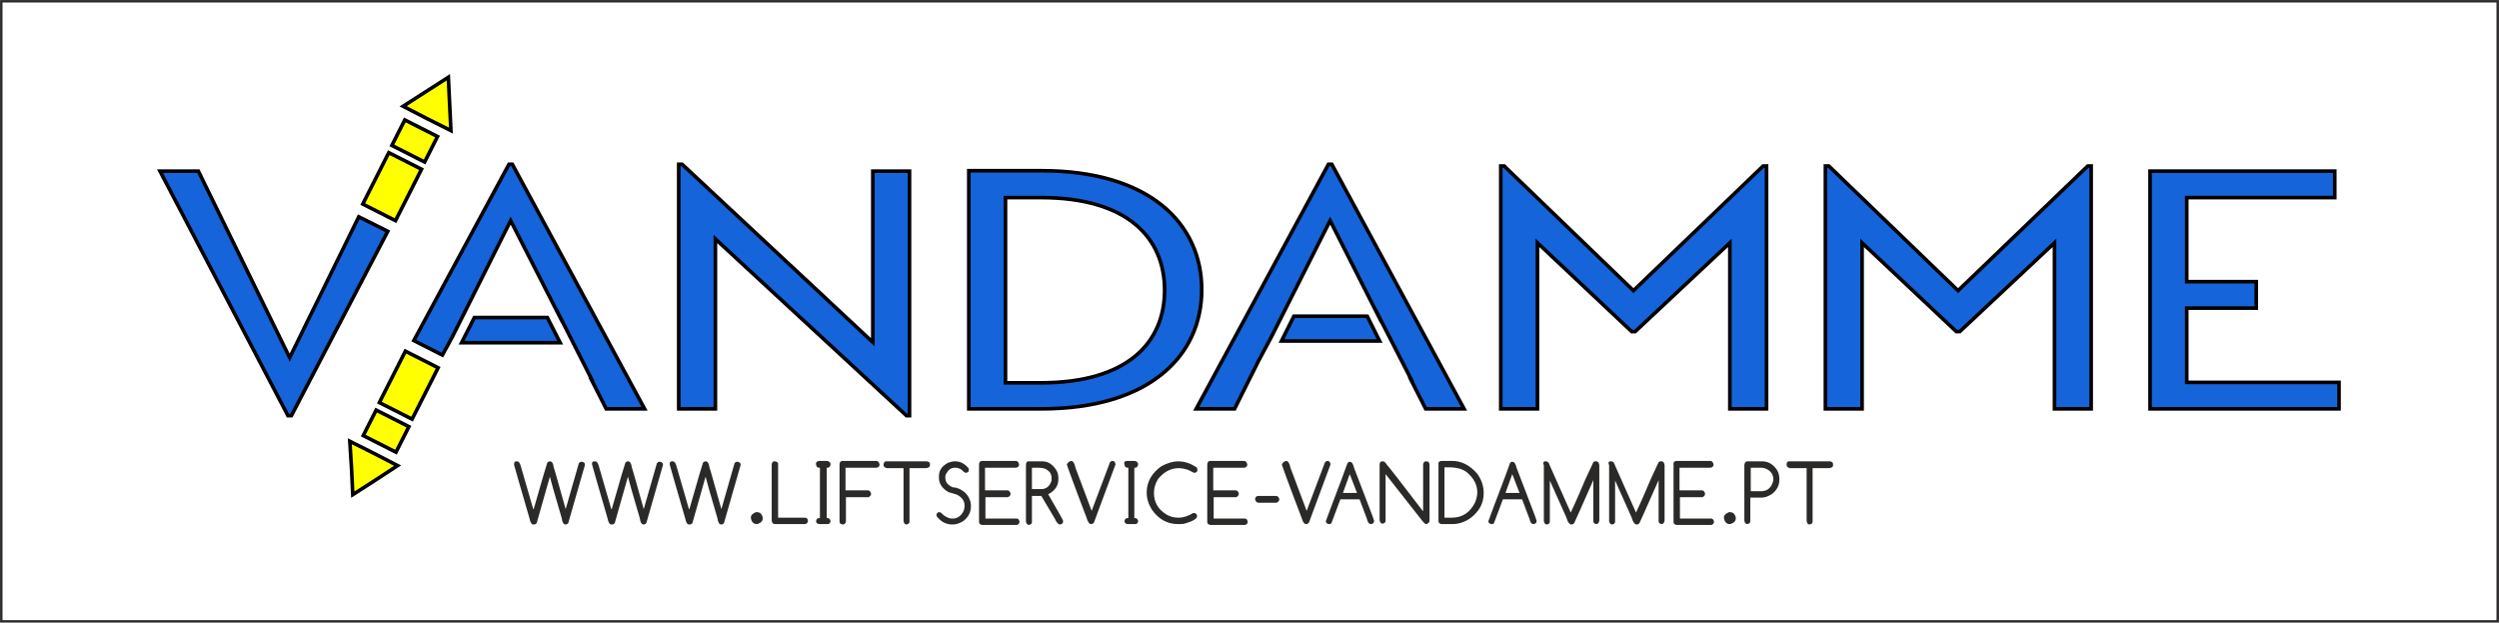
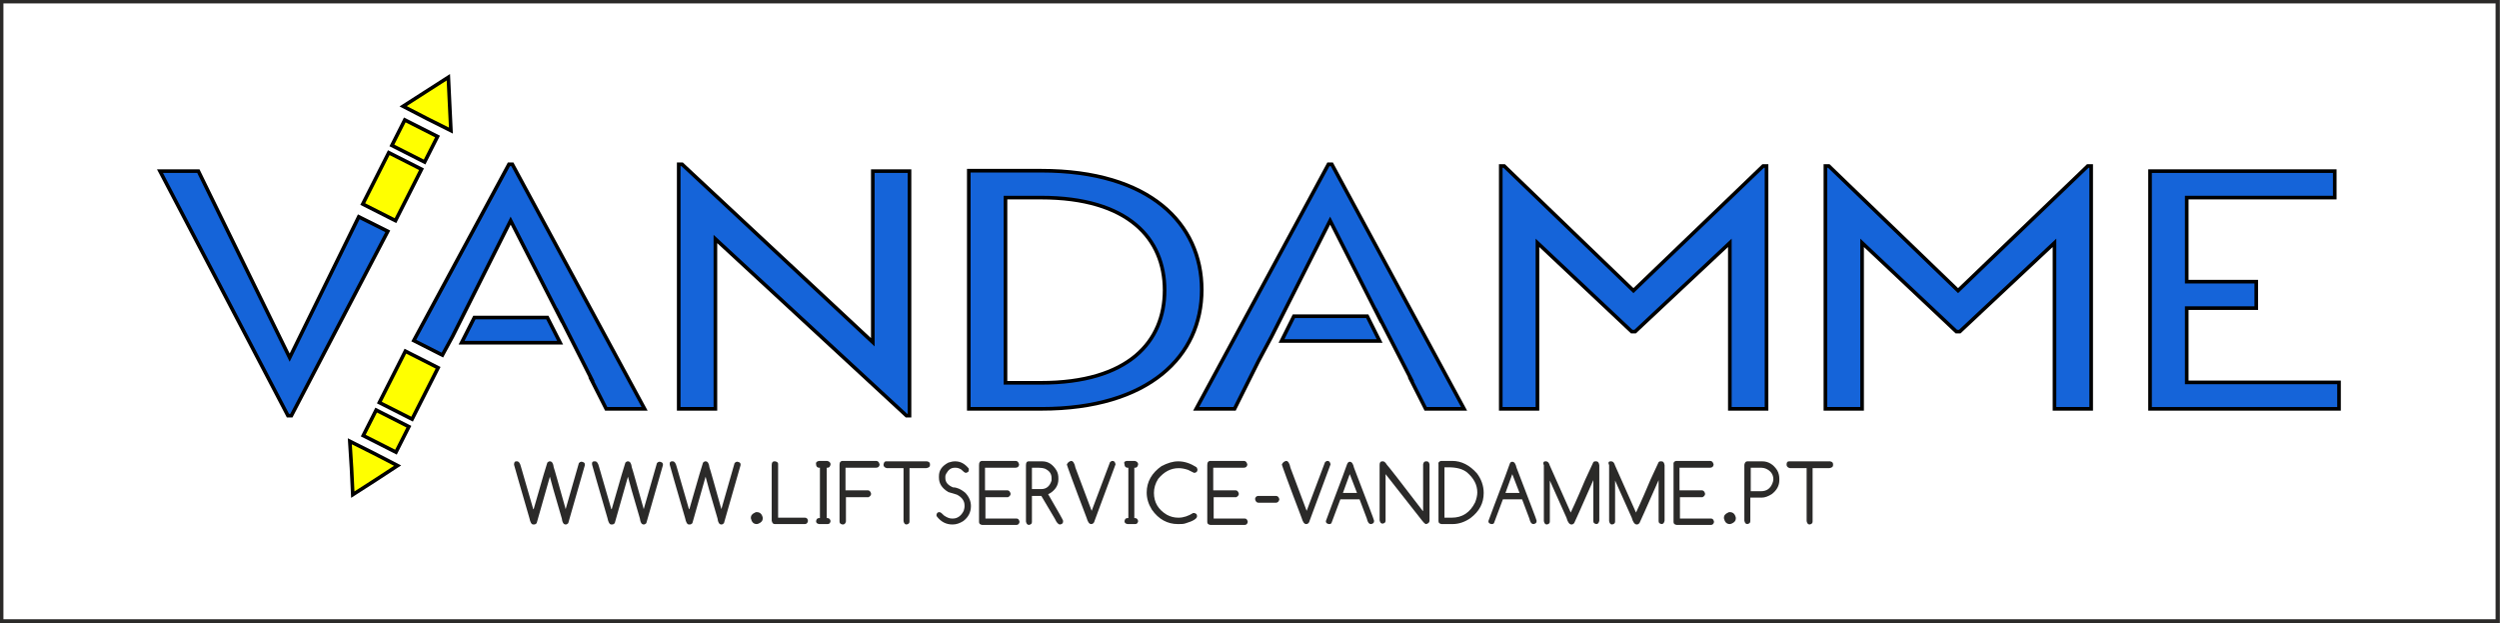
<svg xmlns="http://www.w3.org/2000/svg" version="1.1" id="Layer_1" x="0px" y="0px" viewBox="0 0 585.8 145.8" style="enable-background:new 0 0 585.8 145.8;" xml:space="preserve">
  <style type="text/css">
- 	.st0{fill:none;stroke:#2B2A29;stroke-width:0.57;stroke-miterlimit:22.93;}
+ 	.st0{fill:none;stroke:#2B2A29;stroke-miterlimit:22.93;}
	.st1{fill:#1564D9;}
	.st2{fill:none;stroke:#000000;stroke-width:0.85;stroke-miterlimit:22.93;}
	.st3{fill:#FFFF00;}
	.st4{fill-rule:evenodd;clip-rule:evenodd;fill:#FFFF00;}
	.st5{enable-background:new    ;}
	.st6{fill:#2B2A29;}
</style>
  <g id="Layer_2_1_">
    <g id="Layer_1-2">
      <rect x="0.3" y="0.3" class="st0" width="585.2" height="145.3" />
      <polygon class="st1" points="504,95.8 548.3,95.8 548.3,89.6 512.6,89.6 512.6,72.2 528.9,72.2 528.9,66 512.6,66 512.6,46.3     547.3,46.3 547.3,40.1 504,40.1   " />
      <polygon class="st2" points="504,95.8 548.3,95.8 548.3,89.6 512.6,89.6 512.6,72.2 528.9,72.2 528.9,66 512.6,66 512.6,46.3     547.3,46.3 547.3,40.1 504,40.1   " />
      <polygon class="st1" points="427.9,95.8 436.5,95.8 436.5,56.9 458.6,77.7 459.4,77.7 481.6,56.9 481.6,95.8 490.2,95.8     490.2,38.9 489.4,38.9 459,68.1 428.7,38.9 427.9,38.9   " />
      <polygon class="st2" points="427.9,95.8 436.5,95.8 436.5,56.9 458.6,77.7 459.4,77.7 481.6,56.9 481.6,95.8 490.2,95.8     490.2,38.9 489.4,38.9 459,68.1 428.7,38.9 427.9,38.9   " />
      <polygon class="st1" points="351.8,95.8 360.4,95.8 360.4,56.9 382.5,77.7 383.3,77.7 405.5,56.9 405.5,95.8 414.1,95.8     414.1,38.9 413.3,38.9 382.9,68.1 352.6,38.9 351.8,38.9   " />
      <polygon class="st2" points="351.8,95.8 360.4,95.8 360.4,56.9 382.5,77.7 383.3,77.7 405.5,56.9 405.5,95.8 414.1,95.8     414.1,38.9 413.3,38.9 382.9,68.1 352.6,38.9 351.8,38.9   " />
      <path class="st1" d="M227.1,95.8h17c25.3,0,37.6-12.4,37.6-27.9s-12.2-27.9-37.6-27.9h-17L227.1,95.8z M235.7,89.6V46.3h8.3    c20.5,0,29,9.6,29,21.7s-8.5,21.7-29,21.7H235.7z" />
      <path class="st2" d="M227.1,95.8h17c25.3,0,37.6-12.4,37.6-27.9s-12.2-27.9-37.6-27.9h-17L227.1,95.8z M235.7,89.6V46.3h8.3    c20.5,0,29,9.6,29,21.7s-8.5,21.7-29,21.7H235.7z" />
      <polygon class="st1" points="212.5,97.4 213.2,97.4 213.2,40.1 204.6,40.1 204.6,80.2 159.9,38.5 159.1,38.5 159.1,95.8     167.7,95.8 167.7,56   " />
      <polygon class="st2" points="212.5,97.4 213.2,97.4 213.2,40.1 204.6,40.1 204.6,80.2 159.9,38.5 159.1,38.5 159.1,95.8     167.7,95.8 167.7,56   " />
      <polygon class="st1" points="128.3,74.4 111.2,74.4 108.2,80.3 131.3,80.3   " />
      <polygon class="st2" points="128.3,74.4 111.2,74.4 108.2,80.3 131.3,80.3   " />
      <polygon class="st1" points="106.1,78.8 119.7,51.7 131.1,74 131.1,73.9 138.7,88.9 138.6,88.9 142.1,95.8 151.1,95.8 120.1,38.5     119.3,38.5 97,79.8 103.7,83.2   " />
      <polygon class="st2" points="106.1,78.8 119.7,51.7 131.1,74 131.1,73.9 138.7,88.9 138.6,88.9 142.1,95.8 151.1,95.8 120.1,38.5     119.3,38.5 97,79.8 103.7,83.2   " />
      <polygon class="st1" points="67.5,97.4 68.3,97.4 90.9,54.2 84.1,50.8 67.9,83.8 46.5,40.1 37.5,40.1   " />
      <polygon class="st2" points="67.5,97.4 68.3,97.4 90.9,54.2 84.1,50.8 67.9,83.8 46.5,40.1 37.5,40.1   " />
      <polygon class="st1" points="320.5,74.1 303.3,74.1 300.4,79.9 323.4,79.9   " />
      <polygon class="st2" points="320.5,74.1 303.3,74.1 300.4,79.9 323.4,79.9   " />
      <polygon class="st1" points="298.1,78.8 311.8,51.7 323.1,74 323.1,73.9 330.8,88.9 330.7,88.9 334.2,95.8 343.2,95.8 312.2,38.5     311.4,38.5 280.4,95.8 289.4,95.8 295,84.6   " />
      <polygon class="st2" points="298.1,78.8 311.8,51.7 323.1,74 323.1,73.9 330.8,88.9 330.7,88.9 334.2,95.8 343.2,95.8 312.2,38.5     311.4,38.5 280.4,95.8 289.4,95.8 295,84.6   " />
      <rect x="89.1" y="86" transform="matrix(0.4518 -0.8921 0.8921 0.4518 -28.0509 134.961)" class="st3" width="13.5" height="8.6" />
      <rect x="89.1" y="86" transform="matrix(0.4518 -0.8921 0.8921 0.4518 -28.0509 134.961)" class="st2" width="13.5" height="8.6" />
      <rect x="87.2" y="96.7" transform="matrix(0.4518 -0.8921 0.8921 0.4518 -40.5148 136.1698)" class="st3" width="6.7" height="8.6" />
      <rect x="87.2" y="96.7" transform="matrix(0.4518 -0.8921 0.8921 0.4518 -40.5148 136.1698)" class="st2" width="6.7" height="8.6" />
      <polygon class="st4" points="82.7,115.9 82.4,109.7 82,103.4 87.6,106.2 93.2,109.1 88,112.5   " />
      <polygon class="st2" points="82.7,115.9 82.4,109.7 82,103.4 87.6,106.2 93.2,109.1 88,112.5   " />
      <rect x="85.2" y="39.4" transform="matrix(0.4518 -0.8921 0.8921 0.4518 11.3921 106.0218)" class="st3" width="13.5" height="8.6" />
      <rect x="85.2" y="39.4" transform="matrix(0.4518 -0.8921 0.8921 0.4518 11.3921 106.0218)" class="st2" width="13.5" height="8.6" />
      <rect x="93.8" y="28.7" transform="matrix(0.4518 -0.8921 0.8921 0.4518 23.8787 104.7923)" class="st3" width="6.7" height="8.6" />
      <rect x="93.8" y="28.7" transform="matrix(0.4518 -0.8921 0.8921 0.4518 23.8787 104.7923)" class="st2" width="6.7" height="8.6" />
      <polygon class="st4" points="105.1,18.1 105.4,24.4 105.7,30.6 100.1,27.8 94.5,24.9 99.8,21.5   " />
      <polygon class="st2" points="105.1,18.1 105.4,24.4 105.7,30.6 100.1,27.8 94.5,24.9 99.8,21.5   " />
      <g class="st5">
        <path class="st6" d="M121,108.1h0.2c0.4,0,0.7,0.4,0.9,1.2l2.9,10h0.1c2-7,3.1-10.7,3.2-10.9c0.2-0.2,0.4-0.3,0.5-0.3h0.1     c0.5,0,0.8,0.5,0.9,1.4c0.2,0.5,1.1,3.8,2.8,9.8h0l3.1-10.8c0.2-0.2,0.4-0.3,0.5-0.3h0.2c0.5,0.1,0.7,0.3,0.7,0.6v0.2l-3.9,13.6     c-0.2,0.2-0.4,0.3-0.6,0.3h0c-0.5,0-0.8-0.5-0.9-1.4c-1.7-5.7-2.6-9-2.8-9.8h0l-3.1,10.9c-0.2,0.2-0.4,0.3-0.6,0.3h-0.2     c-0.4,0-0.7-0.5-0.9-1.5c-2.2-7.6-3.4-11.7-3.6-12.5C120.5,108.3,120.7,108.1,121,108.1z" />
        <path class="st6" d="M139.3,108.1h0.2c0.4,0,0.7,0.4,0.9,1.2l2.9,10h0.1c2-7,3.1-10.7,3.2-10.9c0.2-0.2,0.4-0.3,0.5-0.3h0.1     c0.5,0,0.8,0.5,0.9,1.4c0.2,0.5,1.1,3.8,2.8,9.8h0l3.1-10.8c0.2-0.2,0.4-0.3,0.5-0.3h0.2c0.5,0.1,0.7,0.3,0.7,0.6v0.2l-3.9,13.6     c-0.2,0.2-0.4,0.3-0.6,0.3h0c-0.5,0-0.8-0.5-0.9-1.4c-1.7-5.7-2.6-9-2.8-9.8h0l-3.1,10.9c-0.2,0.2-0.4,0.3-0.6,0.3h-0.2     c-0.4,0-0.7-0.5-0.9-1.5c-2.2-7.6-3.4-11.7-3.6-12.5C138.7,108.3,138.9,108.1,139.3,108.1z" />
        <path class="st6" d="M157.5,108.1h0.2c0.4,0,0.7,0.4,0.9,1.2l2.9,10h0.1c2-7,3.1-10.7,3.2-10.9c0.2-0.2,0.4-0.3,0.5-0.3h0.1     c0.5,0,0.8,0.5,0.9,1.4c0.2,0.5,1.1,3.8,2.8,9.8h0l3.1-10.8c0.2-0.2,0.4-0.3,0.5-0.3h0.2c0.5,0.1,0.7,0.3,0.7,0.6v0.2l-3.9,13.6     c-0.2,0.2-0.4,0.3-0.6,0.3h0c-0.5,0-0.8-0.5-0.9-1.4c-1.7-5.7-2.6-9-2.8-9.8h0l-3.1,10.9c-0.2,0.2-0.4,0.3-0.6,0.3h-0.2     c-0.4,0-0.7-0.5-0.9-1.5c-2.2-7.6-3.4-11.7-3.6-12.5C156.9,108.3,157.2,108.1,157.5,108.1z" />
        <path class="st6" d="M177.4,120c0.7,0,1.2,0.4,1.4,1.3v0.2c0,0.5-0.3,0.9-1,1.2c-0.1,0-0.2,0.1-0.4,0.1h0c-0.8,0-1.2-0.5-1.4-1.4     c0-0.6,0.3-1,1-1.3C177.1,120,177.3,120,177.4,120z" />
        <path class="st6" d="M181.5,108.1h0.2c0.5,0.1,0.7,0.3,0.7,0.6v12.6h6.3c0.4,0,0.7,0.3,0.7,0.8c-0.1,0.5-0.4,0.7-0.7,0.7h-7.1     c-0.4,0-0.6-0.3-0.7-0.8V109C180.9,108.4,181.1,108.1,181.5,108.1z" />
        <path class="st6" d="M192,108l0.2,0h1.5l0.2,0c0.5,0.1,0.8,0.4,0.8,0.8c-0.1,0.5-0.3,0.8-0.7,0.8h-0.2v11.8h0.2     c0.3,0,0.6,0.2,0.7,0.7v0c-0.1,0.5-0.3,0.7-0.7,0.7H192c-0.5-0.1-0.7-0.3-0.7-0.7v0c0.1-0.5,0.3-0.7,0.7-0.7h0.2v-11.8H192     c-0.4,0-0.7-0.3-0.7-0.8v0C191.2,108.3,191.5,108.1,192,108z" />
        <path class="st6" d="M197.4,108l0.2,0h7.6l0.2,0c0.4,0,0.7,0.3,0.8,0.9c-0.1,0.5-0.4,0.7-0.9,0.7h-7.1v5.3h4.7l0.6,0     c0.3,0,0.6,0.3,0.7,0.8c0,0.3-0.2,0.6-0.6,0.8l-0.8,0h-4.5v5.5l0,0.2c-0.1,0.5-0.4,0.7-0.7,0.7h-0.1c-0.5-0.1-0.7-0.3-0.7-0.7     v-13.3C196.8,108.3,197,108.1,197.4,108L197.4,108z" />
        <path class="st6" d="M207.7,108.1h9.6c0.5,0.1,0.7,0.3,0.7,0.7v0.2c0,0.4-0.3,0.6-0.9,0.7h-3.9v12.5c0,0.4-0.2,0.6-0.7,0.7h0     c-0.4,0-0.6-0.3-0.7-0.8v-12.4h-3.9c-0.5-0.1-0.8-0.4-0.8-0.8C207.2,108.3,207.4,108.1,207.7,108.1z" />
        <path class="st6" d="M223.9,108.1c1.3,0,2.3,0.6,3.2,1.7l0,0.2v0.2c0,0.3-0.2,0.5-0.7,0.6c-0.2,0-0.6-0.3-1.1-0.8     c-0.5-0.3-0.9-0.4-1.3-0.4h-0.2c-0.9,0-1.5,0.5-2,1.4c-0.1,0.2-0.2,0.4-0.2,0.7v0.3c0,1,0.6,1.7,1.8,2.2c0.9,0,1.8,0.4,2.8,1.2     c1,1,1.4,2.1,1.4,3.2c0,1.4-0.6,2.6-1.8,3.5c-0.8,0.5-1.6,0.8-2.5,0.8c-1.5,0-2.7-0.6-3.7-1.9l-0.1-0.3c0.1-0.5,0.3-0.7,0.7-0.7     c0.3,0,0.6,0.3,1.1,0.8c0.6,0.4,1.2,0.7,1.8,0.7h0.3c1,0,1.9-0.6,2.5-1.8c0.1-0.4,0.2-0.7,0.2-0.9v-0.4c0-1-0.6-1.9-1.8-2.5     l-2-0.6c-1.5-0.9-2.2-2-2.2-3.4v-0.3c0-1.4,0.7-2.4,2.2-3.2C222.9,108.2,223.4,108.1,223.9,108.1z" />
        <path class="st6" d="M230.1,108l0.2,0h7.6l0.2,0c0.4,0,0.7,0.3,0.8,0.9c-0.1,0.5-0.4,0.7-0.9,0.7h-7.1v5.3h4.7l0.6,0     c0.3,0,0.6,0.3,0.7,0.8c0,0.3-0.2,0.6-0.6,0.8l-0.8,0h-4.5v5h7.3c0.4,0,0.6,0.3,0.7,0.8c-0.1,0.5-0.4,0.7-0.7,0.7h-8.1     c-0.5-0.1-0.7-0.3-0.7-0.7v-13.3C229.5,108.3,229.7,108.1,230.1,108L230.1,108z" />
        <path class="st6" d="M241.1,108.1h3.2c1.4,0,2.5,0.7,3.4,2.2c0.3,0.6,0.4,1.1,0.4,1.8v0.2c0,1.4-0.7,2.5-2,3.3l-0.4,0.2     c2.4,4.1,3.5,6.1,3.5,6.2v0.2c0,0.4-0.2,0.6-0.7,0.7h0c-0.4,0-0.8-0.4-1.2-1.3l-3.2-5.4h-2.2v6.1c0,0.4-0.2,0.6-0.7,0.7h0     c-0.4,0-0.6-0.3-0.7-0.8V109C240.5,108.4,240.7,108.1,241.1,108.1z M241.9,109.6v5h2.2c1.2,0,2-0.7,2.4-2l0-0.3v-0.3     c0-1-0.5-1.7-1.6-2.2c-0.3-0.1-0.8-0.2-1.4-0.2H241.9z" />
        <path class="st6" d="M251.1,108c0.4,0,0.8,0.5,1,1.6l3.8,10.1h0l4.3-11.4c0.2-0.2,0.4-0.3,0.6-0.3h0c0.4,0,0.6,0.3,0.7,0.8     l-4.9,13.2c-0.1,0.5-0.4,0.8-0.8,0.8h0c-0.5,0-0.8-0.5-1.1-1.5c-3.1-8.1-4.6-12.3-4.6-12.4v-0.1     C250.3,108.4,250.6,108.1,251.1,108z" />
        <path class="st6" d="M264.1,108l0.2,0h1.5l0.2,0c0.5,0.1,0.8,0.4,0.8,0.8c-0.1,0.5-0.3,0.8-0.7,0.8h-0.2v11.8h0.2     c0.3,0,0.6,0.2,0.7,0.7v0c-0.1,0.5-0.3,0.7-0.7,0.7h-1.8c-0.5-0.1-0.7-0.3-0.7-0.7v0c0.1-0.5,0.3-0.7,0.7-0.7h0.2v-11.8h-0.2     c-0.4,0-0.7-0.3-0.7-0.8v0C263.4,108.3,263.6,108.1,264.1,108z" />
        <path class="st6" d="M276.2,108.1c1.5,0,2.9,0.5,4.3,1.4c0.1,0.2,0.2,0.4,0.2,0.5v0.1c0,0.4-0.3,0.7-0.8,0.7h0l-1.4-0.7     c-0.9-0.3-1.6-0.4-2.2-0.4c-1.8,0-3.4,0.8-4.8,2.5c-0.7,1.1-1,2.2-1,3.3c0,2.2,1,3.9,3,5.1c0.9,0.5,1.8,0.7,2.7,0.7h0.1     c1.1,0,2.3-0.4,3.4-1.1h0.2c0.5,0.1,0.7,0.3,0.7,0.7v0.1c0,0.5-0.9,1.1-2.6,1.6c-0.5,0.2-1.1,0.2-1.7,0.2h-0.2     c-2.4,0-4.5-1.1-6.1-3.4c-0.8-1.3-1.2-2.6-1.2-4c0-2.5,1.2-4.6,3.5-6.2C273.7,108.5,274.9,108.1,276.2,108.1z" />
        <path class="st6" d="M283.6,108l0.2,0h7.6l0.2,0c0.4,0,0.7,0.3,0.8,0.9c-0.1,0.5-0.4,0.7-0.9,0.7h-7.1v5.3h4.7l0.6,0     c0.3,0,0.6,0.3,0.7,0.8c0,0.3-0.2,0.6-0.6,0.8l-0.8,0h-4.5v5h7.3c0.4,0,0.6,0.3,0.7,0.8c-0.1,0.5-0.4,0.7-0.7,0.7h-8.1     c-0.5-0.1-0.7-0.3-0.7-0.7v-13.3C283,108.3,283.2,108.1,283.6,108L283.6,108z" />
        <path class="st6" d="M295,116.2h4.1c0.4,0,0.7,0.3,0.8,0.8c-0.1,0.5-0.4,0.8-0.8,0.8H295c-0.4,0-0.7-0.3-0.8-0.9     C294.3,116.4,294.6,116.2,295,116.2z" />
        <path class="st6" d="M301.5,108c0.4,0,0.8,0.5,1,1.6l3.8,10.1h0l4.3-11.4c0.2-0.2,0.4-0.3,0.6-0.3h0c0.4,0,0.6,0.3,0.7,0.8     l-4.9,13.2c-0.1,0.5-0.4,0.8-0.8,0.8h0c-0.5,0-0.8-0.5-1.1-1.5c-3.1-8.1-4.6-12.3-4.6-12.4v-0.1C300.7,108.4,301,108.1,301.5,108     z" />
        <path class="st6" d="M316.4,108.2c0.5,0,0.8,0.5,1,1.4c3.1,8.1,4.7,12.2,4.7,12.4v0.1c0,0.4-0.2,0.6-0.7,0.7h0     c-0.5,0-0.8-0.4-1-1.3l-1.7-4.5h-4.5l-2.1,5.6c-0.2,0.2-0.4,0.2-0.5,0.2h-0.1c-0.5-0.1-0.7-0.3-0.7-0.7v0l1.3-3.5     c2.3-6,3.5-9.3,3.7-9.9C316,108.3,316.2,108.2,316.4,108.2z M316.4,111.1l-1.6,4.4h3.3v0L316.4,111.1L316.4,111.1z" />
        <path class="st6" d="M324,108.1h0.2c0.3,0,0.6,0.3,0.9,0.8c0.4,0.4,3.2,4,8.4,10.8c0.1,0,0.1,0,0.1,0.1l0,0h0v-11     c0.1-0.5,0.3-0.7,0.7-0.7h0.1c0.4,0,0.6,0.2,0.7,0.7V122c0,0.4-0.3,0.7-0.8,0.8c-0.3,0-0.7-0.5-1.4-1.4l-8.1-10.3v10.9     c0,0.4-0.2,0.6-0.7,0.7h0c-0.4,0-0.6-0.3-0.7-0.8v-13C323.4,108.4,323.6,108.1,324,108.1z" />
        <path class="st6" d="M337.8,108l0.2,0h2l0.4,0c2.2,0,4.1,1,5.8,2.9c1,1.3,1.6,2.9,1.6,4.6c0,2.4-1,4.3-3.1,5.9     c-1.3,0.9-2.7,1.4-4.2,1.4h-2.6c-0.5-0.1-0.7-0.3-0.7-0.7v-13.3C337.1,108.3,337.4,108.1,337.8,108L337.8,108z M338.6,109.6v11.7     h1.7c2.5,0,4.3-1.2,5.5-3.6c0.3-0.8,0.5-1.6,0.5-2.3c0-1.8-0.8-3.3-2.4-4.7c-1-0.8-2.4-1.2-4.4-1.2H338.6z" />
        <path class="st6" d="M354.5,108.2c0.5,0,0.8,0.5,1,1.4c3.1,8.1,4.7,12.2,4.7,12.4v0.1c0,0.4-0.2,0.6-0.7,0.7h0     c-0.5,0-0.8-0.4-1-1.3l-1.7-4.5h-4.5l-2.1,5.6c-0.2,0.2-0.4,0.2-0.5,0.2h-0.1c-0.5-0.1-0.7-0.3-0.7-0.7v0l1.3-3.5     c2.3-6,3.5-9.3,3.7-9.9C354,108.3,354.3,108.2,354.5,108.2z M354.5,111.1l-1.6,4.4h3.3v0L354.5,111.1L354.5,111.1z" />
        <path class="st6" d="M362.2,108.1h0.2c0.4,0,0.7,0.3,0.9,1l4.9,11c0.1-0.2,1.3-2.7,3.4-7.7l1.9-4.1c0.2-0.2,0.3-0.2,0.5-0.2h0.2     c0.4,0,0.6,0.3,0.7,0.9V122c-0.1,0.5-0.3,0.8-0.7,0.8h0c-0.5-0.1-0.7-0.3-0.7-0.7v-9.6h0c-2.9,6.6-4.4,9.9-4.5,10.1     c-0.2,0.2-0.4,0.3-0.6,0.3c-0.5,0-0.9-0.5-1.2-1.6l-3.9-8.7h0v9.6c0,0.4-0.2,0.6-0.7,0.7h0c-0.4,0-0.6-0.3-0.7-0.8V109     C361.6,108.4,361.9,108.1,362.2,108.1z" />
        <path class="st6" d="M377.5,108.1h0.2c0.4,0,0.7,0.3,0.9,1l4.9,11c0.1-0.2,1.3-2.7,3.4-7.7l1.9-4.1c0.2-0.2,0.3-0.2,0.5-0.2h0.2     c0.4,0,0.6,0.3,0.7,0.9V122c-0.1,0.5-0.3,0.8-0.7,0.8h0c-0.5-0.1-0.7-0.3-0.7-0.7v-9.6h0c-2.9,6.6-4.4,9.9-4.5,10.1     c-0.2,0.2-0.4,0.3-0.6,0.3c-0.5,0-0.9-0.5-1.2-1.6l-3.9-8.7h0v9.6c0,0.4-0.2,0.6-0.7,0.7h0c-0.4,0-0.6-0.3-0.7-0.8V109     C376.9,108.4,377.1,108.1,377.5,108.1z" />
        <path class="st6" d="M392.9,108l0.2,0h7.6l0.2,0c0.4,0,0.7,0.3,0.8,0.9c-0.1,0.5-0.4,0.7-0.9,0.7h-7.1v5.3h4.7l0.6,0     c0.3,0,0.6,0.3,0.7,0.8c0,0.3-0.2,0.6-0.6,0.8l-0.8,0h-4.5v5h7.3c0.4,0,0.6,0.3,0.7,0.8c-0.1,0.5-0.4,0.7-0.7,0.7h-8.1     c-0.5-0.1-0.7-0.3-0.7-0.7v-13.3C392.2,108.3,392.5,108.1,392.9,108L392.9,108z" />
        <path class="st6" d="M405.5,120c0.7,0,1.2,0.4,1.4,1.3v0.2c0,0.5-0.3,0.9-1,1.2c-0.1,0-0.2,0.1-0.4,0.1h0c-0.8,0-1.2-0.5-1.4-1.4     c0-0.6,0.3-1,1-1.3C405.2,120,405.3,120,405.5,120z" />
        <path class="st6" d="M409.6,108.1h3.5c1.4,0,2.6,0.7,3.5,2.1c0.4,0.7,0.5,1.4,0.5,2v0.3c0,1.3-0.6,2.4-1.8,3.3     c-0.8,0.5-1.6,0.8-2.3,0.8h-2.7v5.5c0,0.4-0.2,0.6-0.7,0.7h0c-0.4,0-0.6-0.3-0.7-0.8v-13.1C409,108.4,409.2,108.1,409.6,108.1z      M410.4,109.6v5.5h2.4c1.3,0,2.2-0.6,2.7-1.9c0.1-0.3,0.2-0.6,0.2-0.9c0-1.1-0.6-2-1.8-2.5c-0.3-0.1-0.6-0.2-1-0.2H410.4z" />
        <path class="st6" d="M419.4,108.1h9.6c0.5,0.1,0.7,0.3,0.7,0.7v0.2c0,0.4-0.3,0.6-0.9,0.7h-3.9v12.5c0,0.4-0.2,0.6-0.7,0.7h0     c-0.4,0-0.6-0.3-0.7-0.8v-12.4h-3.9c-0.5-0.1-0.8-0.4-0.8-0.8C418.8,108.3,419,108.1,419.4,108.1z" />
      </g>
    </g>
  </g>
</svg>
